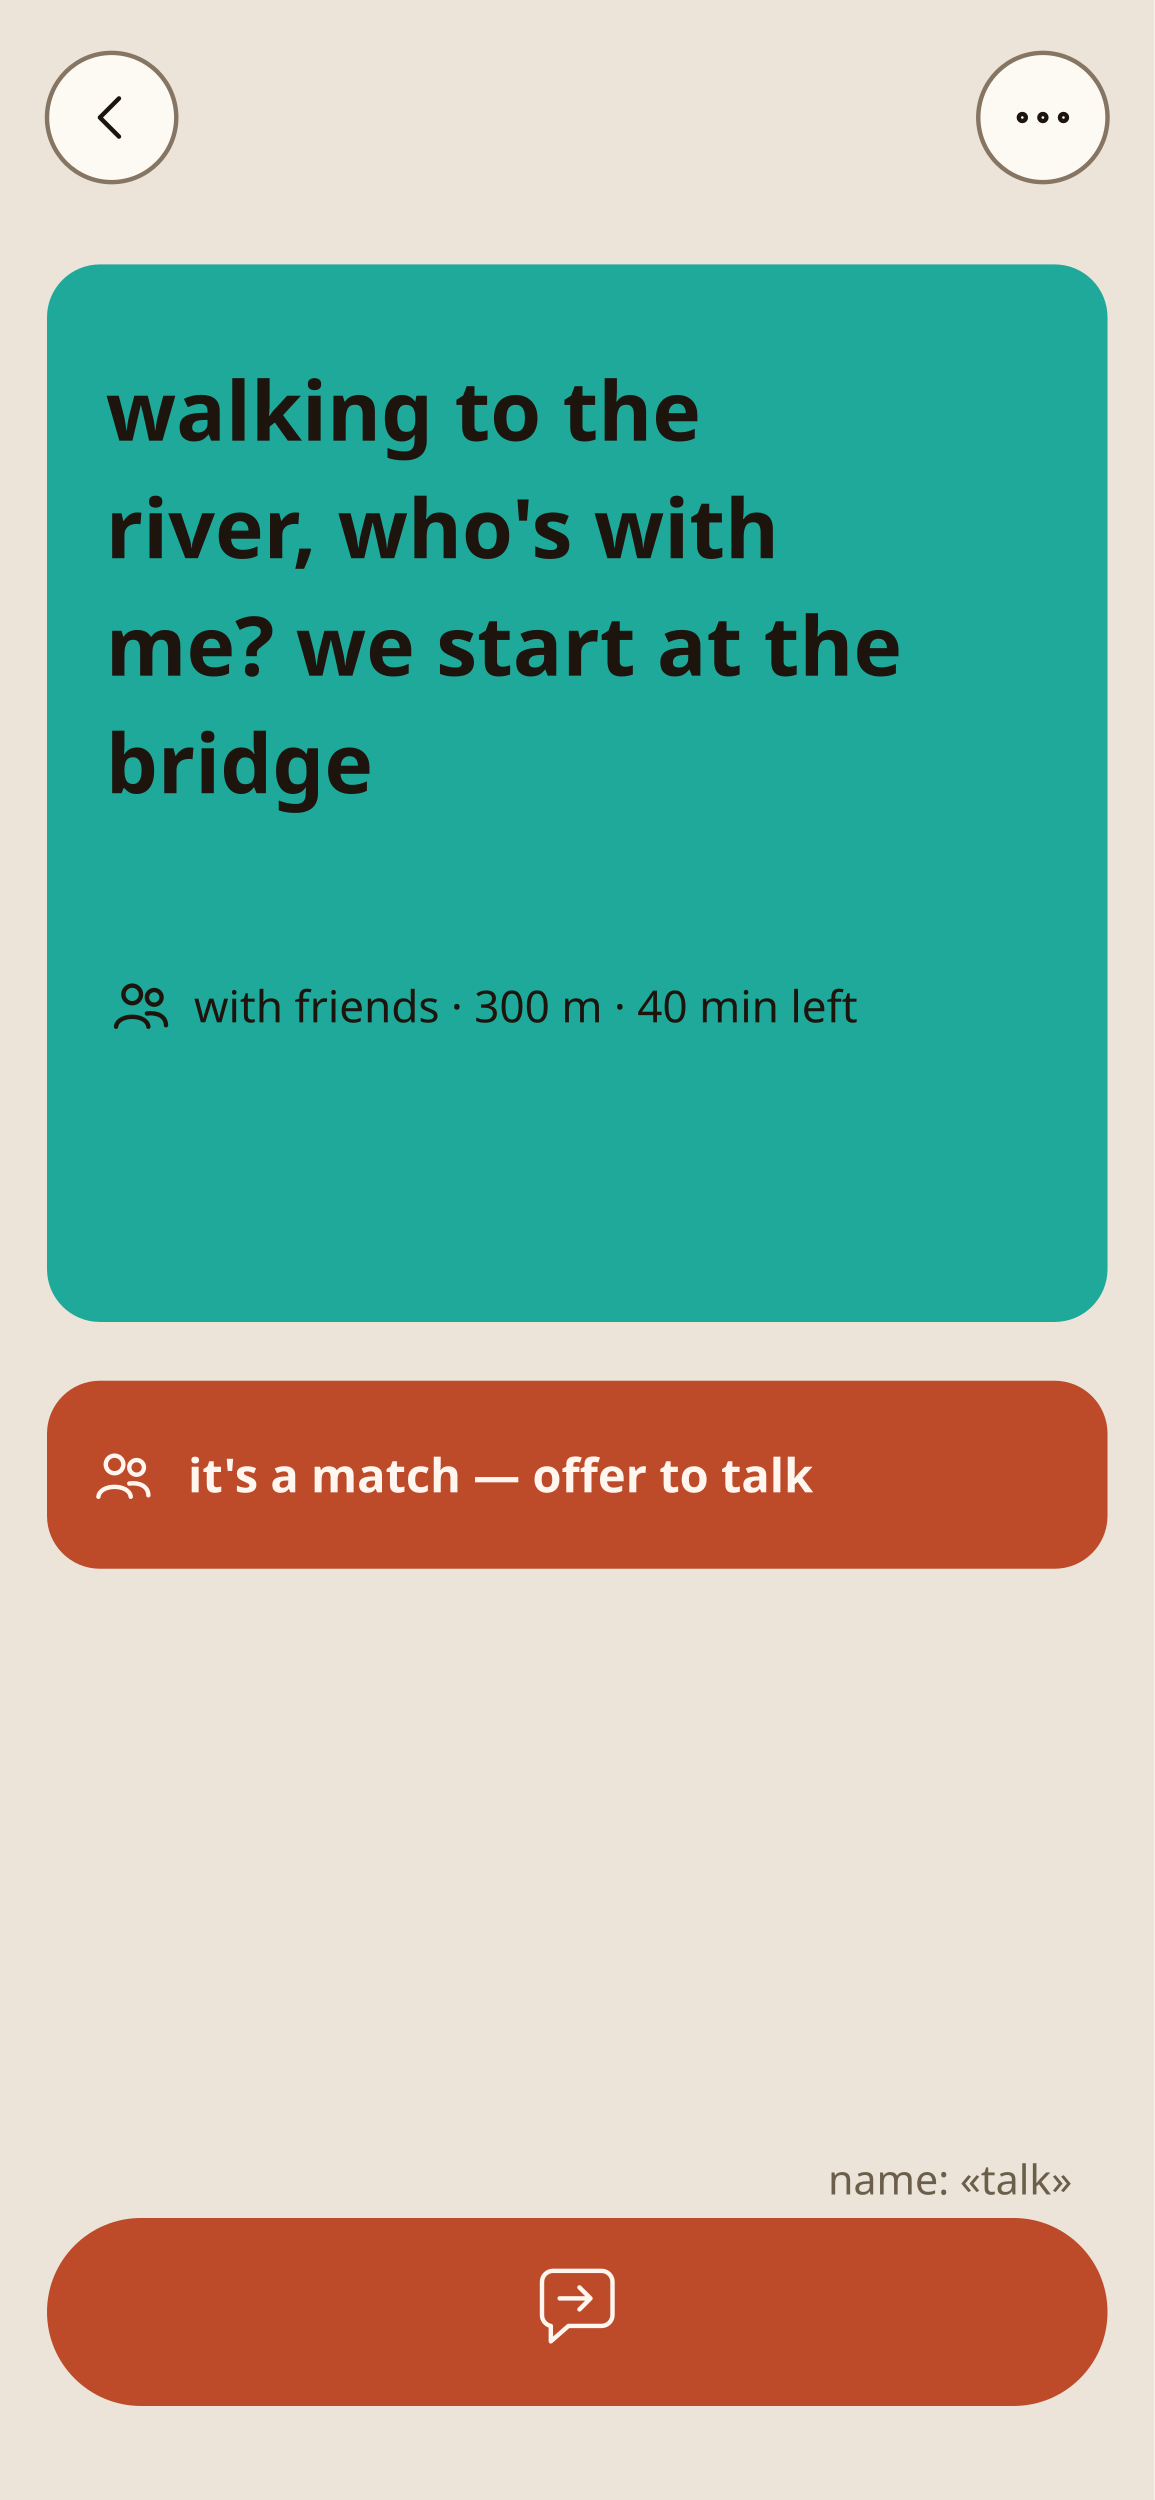
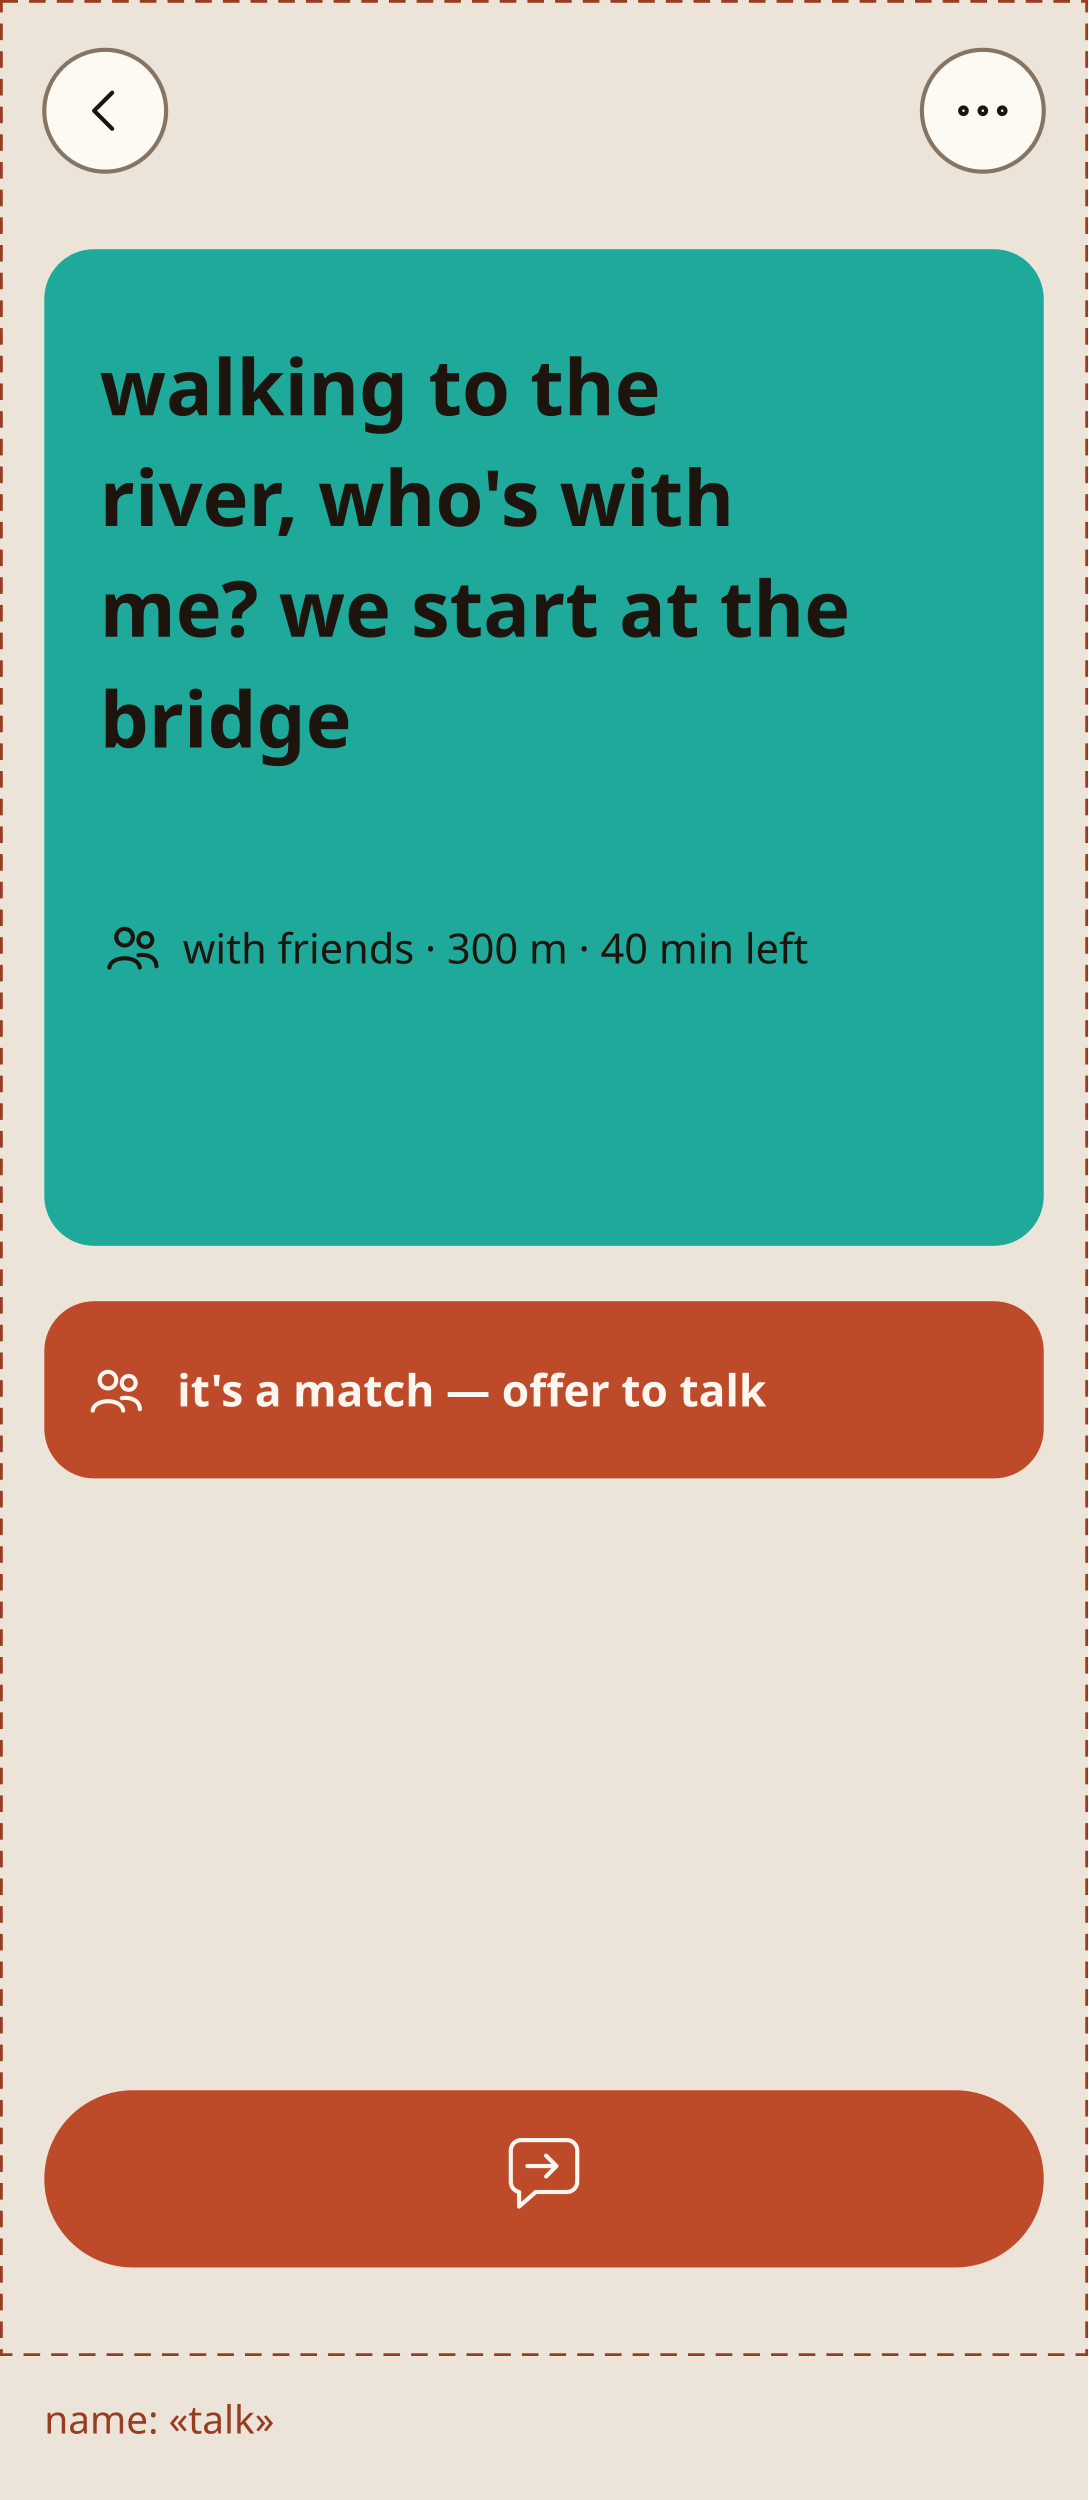
- <svg xmlns="http://www.w3.org/2000/svg" width="393" height="851" viewBox="0 0 393 851">
+ <svg xmlns="http://www.w3.org/2000/svg" width="393" height="903" viewBox="0 0 393 903">
  <defs>
    <style>@font-face{font-family:"Golos Text";font-weight:400 700;src:url(fonts/golos.ttf)}@font-face{font-family:"Russo One";src:url(fonts/russo.ttf)}</style>
    <pattern id="dots" width="16" height="16" patternUnits="userSpaceOnUse">
      <circle cx="2" cy="2" r="1.2" fill="#e6dbc9" />
    </pattern>
  </defs>
  <rect width="393" height="851" fill="#ece4d8" />
  <rect x="16" y="18" width="44" height="44" rx="22" fill="#fdfaf4" stroke="#857562" stroke-width="1.5" />
  <g transform="translate(26 28) scale(1.0)" fill="none" stroke="#1c140d" stroke-width="1.50" stroke-linecap="round" stroke-linejoin="round">
    <path d="M14.5 5.5 L8 12 L14.5 18.5" />
  </g>
  <text x="76" y="48" font-family="Golos Text" font-weight="600" font-size="22" fill="#1c140d" text-anchor="start" />
  <rect x="333" y="18" width="44" height="44" rx="22" fill="#fdfaf4" stroke="#857562" stroke-width="1.5" />
  <g transform="translate(343 28) scale(1.0)" fill="none" stroke="#1c140d" stroke-width="1.50" stroke-linecap="round" stroke-linejoin="round">
    <circle cx="5" cy="12" r="1.2" />
    <circle cx="12" cy="12" r="1.2" />
    <circle cx="19" cy="12" r="1.2" />
  </g>
  <rect x="16" y="90" width="361" height="360" rx="18" fill="#1fa99a" />
  <text x="36" y="150" font-family="Golos Text" font-weight="600" font-size="28" fill="#1c140d" text-anchor="start">walking to the</text>
  <text x="36" y="190" font-family="Golos Text" font-weight="600" font-size="28" fill="#1c140d" text-anchor="start">river, who's with</text>
  <text x="36" y="230" font-family="Golos Text" font-weight="600" font-size="28" fill="#1c140d" text-anchor="start">me? we start at the</text>
  <text x="36" y="270" font-family="Golos Text" font-weight="600" font-size="28" fill="#1c140d" text-anchor="start">bridge</text>
  <g transform="translate(36 330) scale(1.0)" fill="none" stroke="#1c140d" stroke-width="1.50" stroke-linecap="round" stroke-linejoin="round">
    <circle cx="9" cy="8.5" r="3" />
    <circle cx="16.5" cy="9.5" r="2.5" />
    <path d="M3.5 19.5 C4 15 14 15 14.5 19.5 M14 15 C17.5 14.5 20.5 16 20.5 19" />
  </g>
  <text x="66" y="348" font-family="Golos Text" font-weight="400" font-size="15" fill="#1c140d" text-anchor="start">with friends · 300 m · 40 min left</text>
  <rect x="16" y="470" width="361" height="64" rx="18" fill="#bd4b2a" />
  <g transform="translate(30 490) scale(1.0)" fill="none" stroke="#fff6f0" stroke-width="1.50" stroke-linecap="round" stroke-linejoin="round">
    <circle cx="9" cy="8.5" r="3" />
    <circle cx="16.5" cy="9.5" r="2.5" />
    <path d="M3.5 19.5 C4 15 14 15 14.5 19.5 M14 15 C17.5 14.5 20.5 16 20.5 19" />
  </g>
  <text x="64" y="508" font-family="Golos Text" font-weight="600" font-size="16" fill="#fff6f0" text-anchor="start">it's a match — offer to talk</text>
  <rect x="16" y="755" width="361" height="64" rx="32" fill="#bd4b2a" />
  <g transform="translate(178.5 767) scale(1.5)" fill="none" stroke="#fff6f0" stroke-width="1.00" stroke-linecap="round" stroke-linejoin="round">
    <path d="M4 6.5 A2.5 2.5 0 0 1 6.5 4 H17.5 A2.5 2.5 0 0 1 20 6.5 V14 A2.5 2.5 0 0 1 17.5 16.5 H10 L6 20 V16.5 A2.5 2.5 0 0 1 4 14Z M8 10.25 H15 M12.5 7.75 L15 10.25 L12.5 12.75" />
  </g>
-   <text x="365" y="747" font-family="Golos Text" font-weight="400" font-size="14" fill="#6b5f4c" text-anchor="end">name: «talk»</text>
+   <rect class="frame" x="0.5" y="0.5" width="392" height="850" fill="none" stroke="#983c22" stroke-width="1" stroke-dasharray="6 4" />
+   <rect class="legend" x="0" y="851" width="393" height="52" fill="#ece4d8" />
+   <text class="note" x="16" y="879" font-family="Golos Text" font-size="14" fill="#983c22">name: «talk»</text>
</svg>
